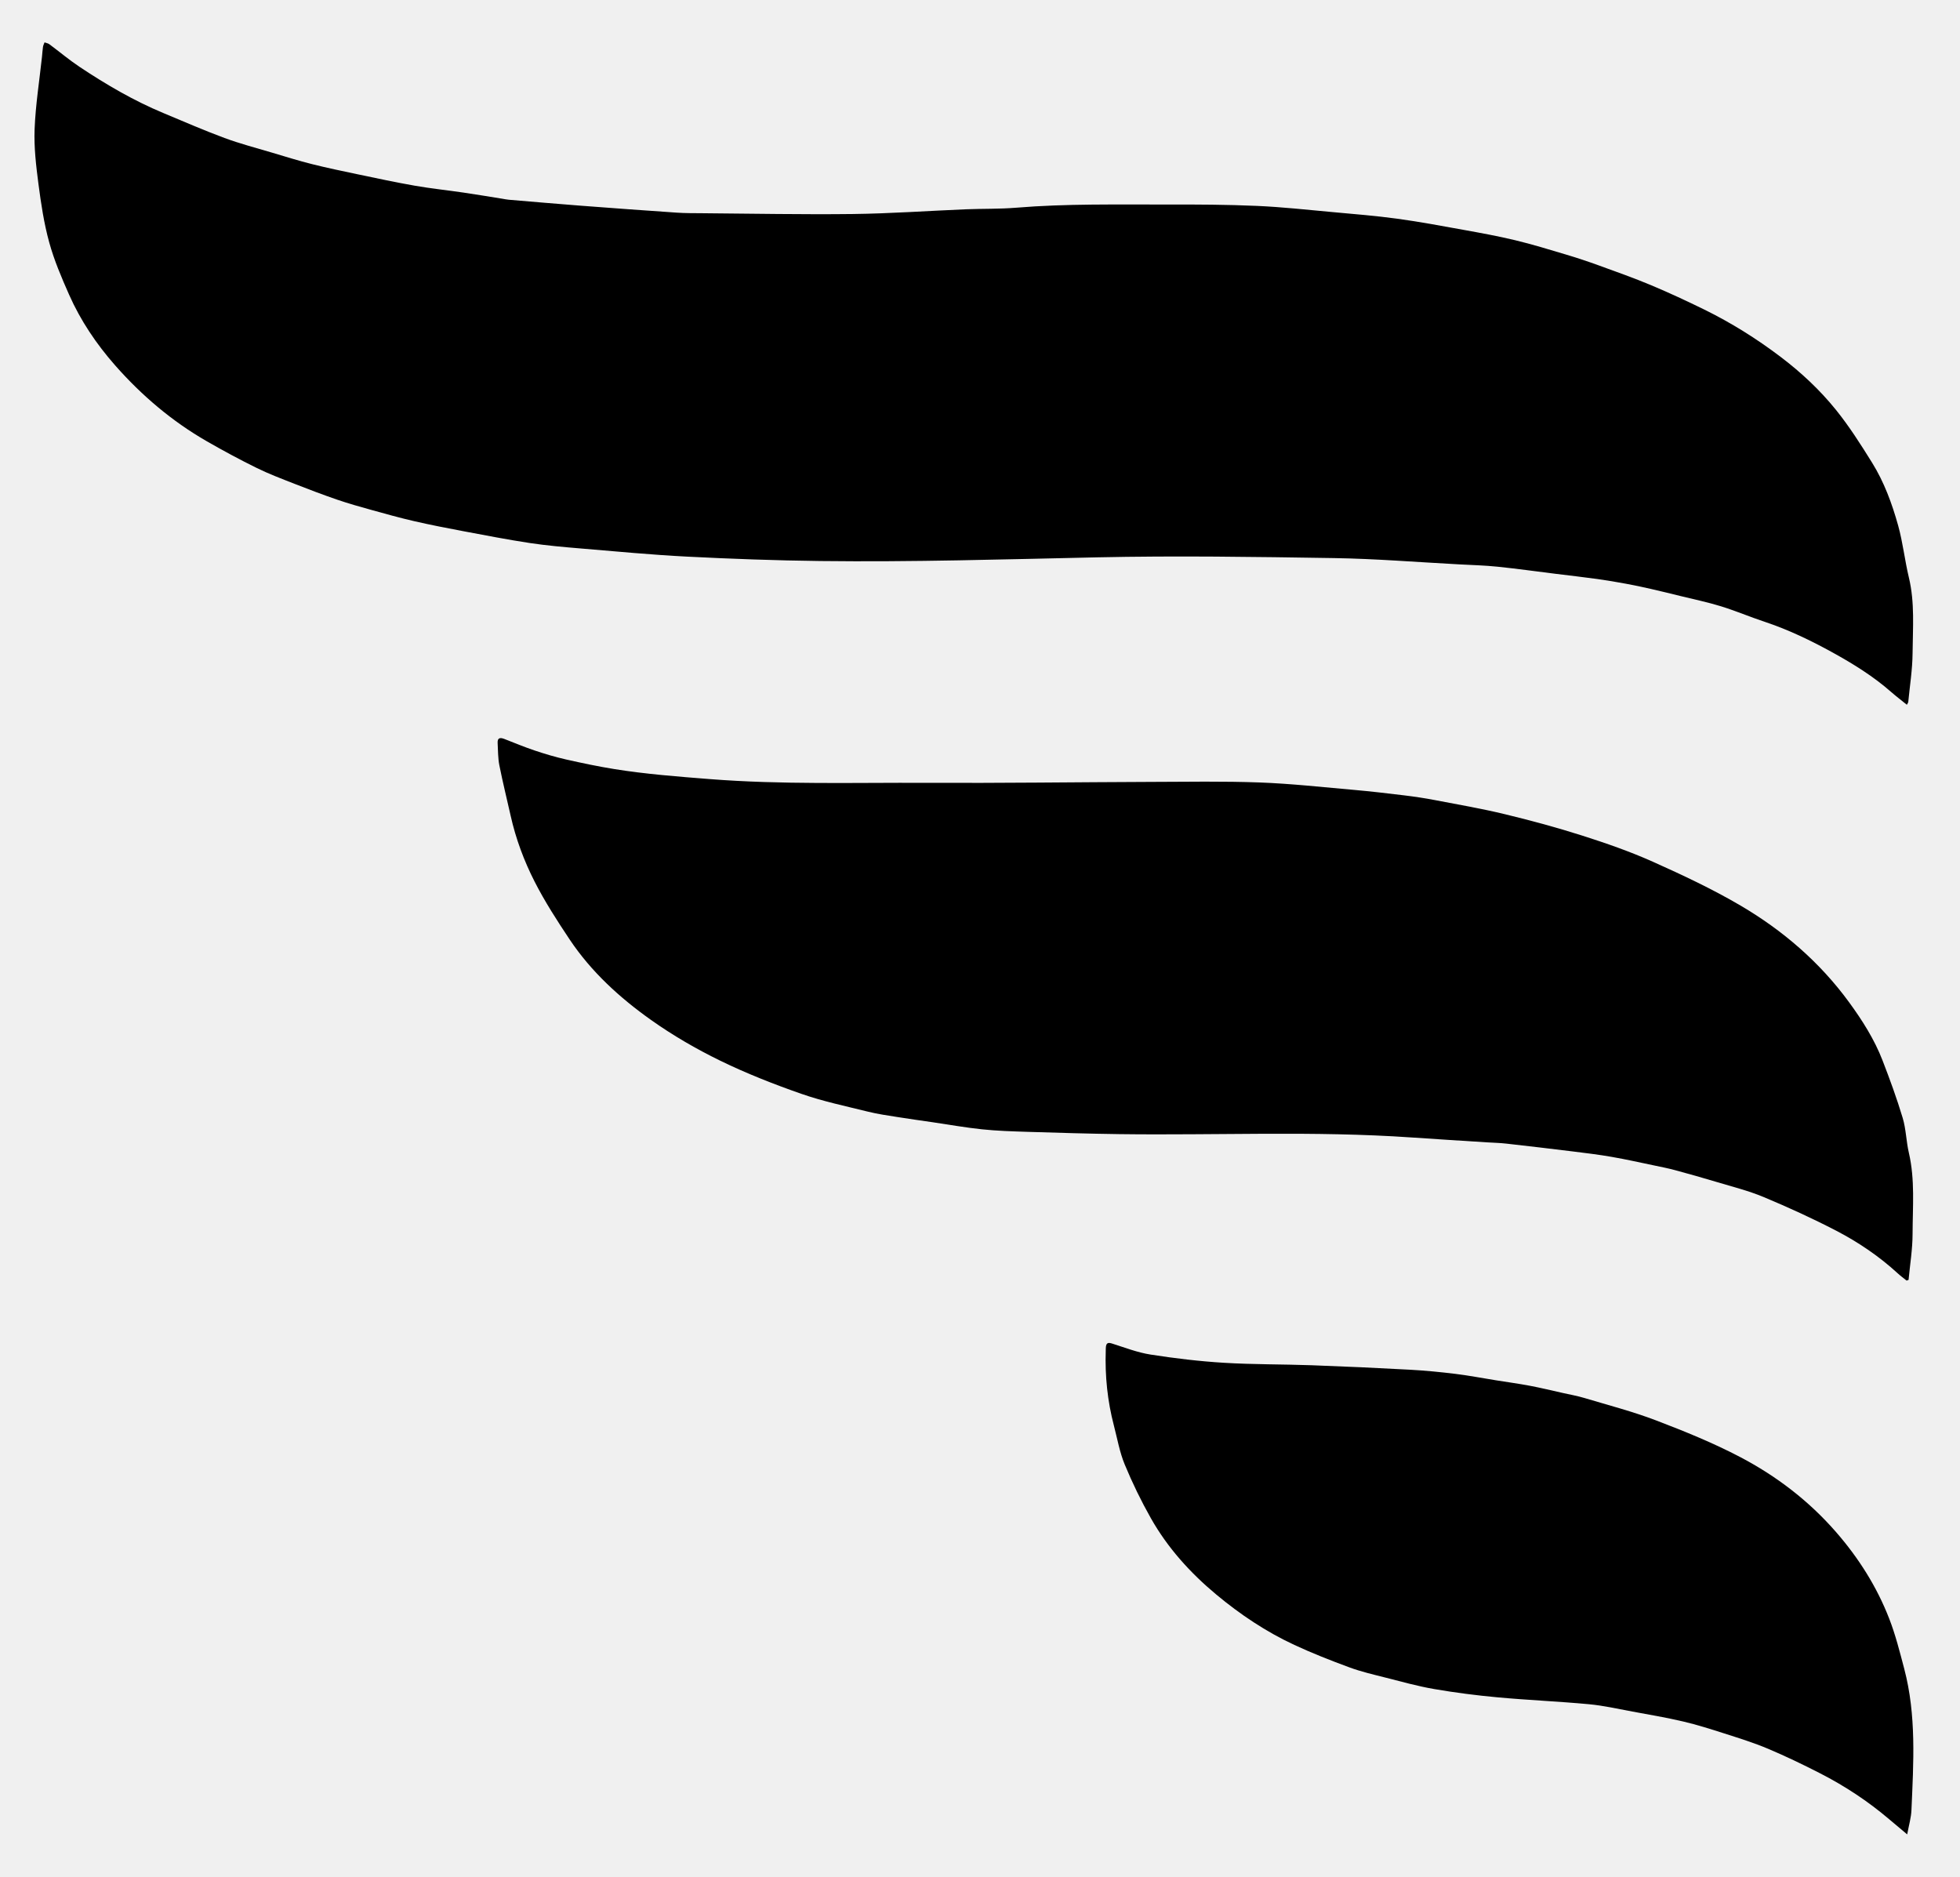
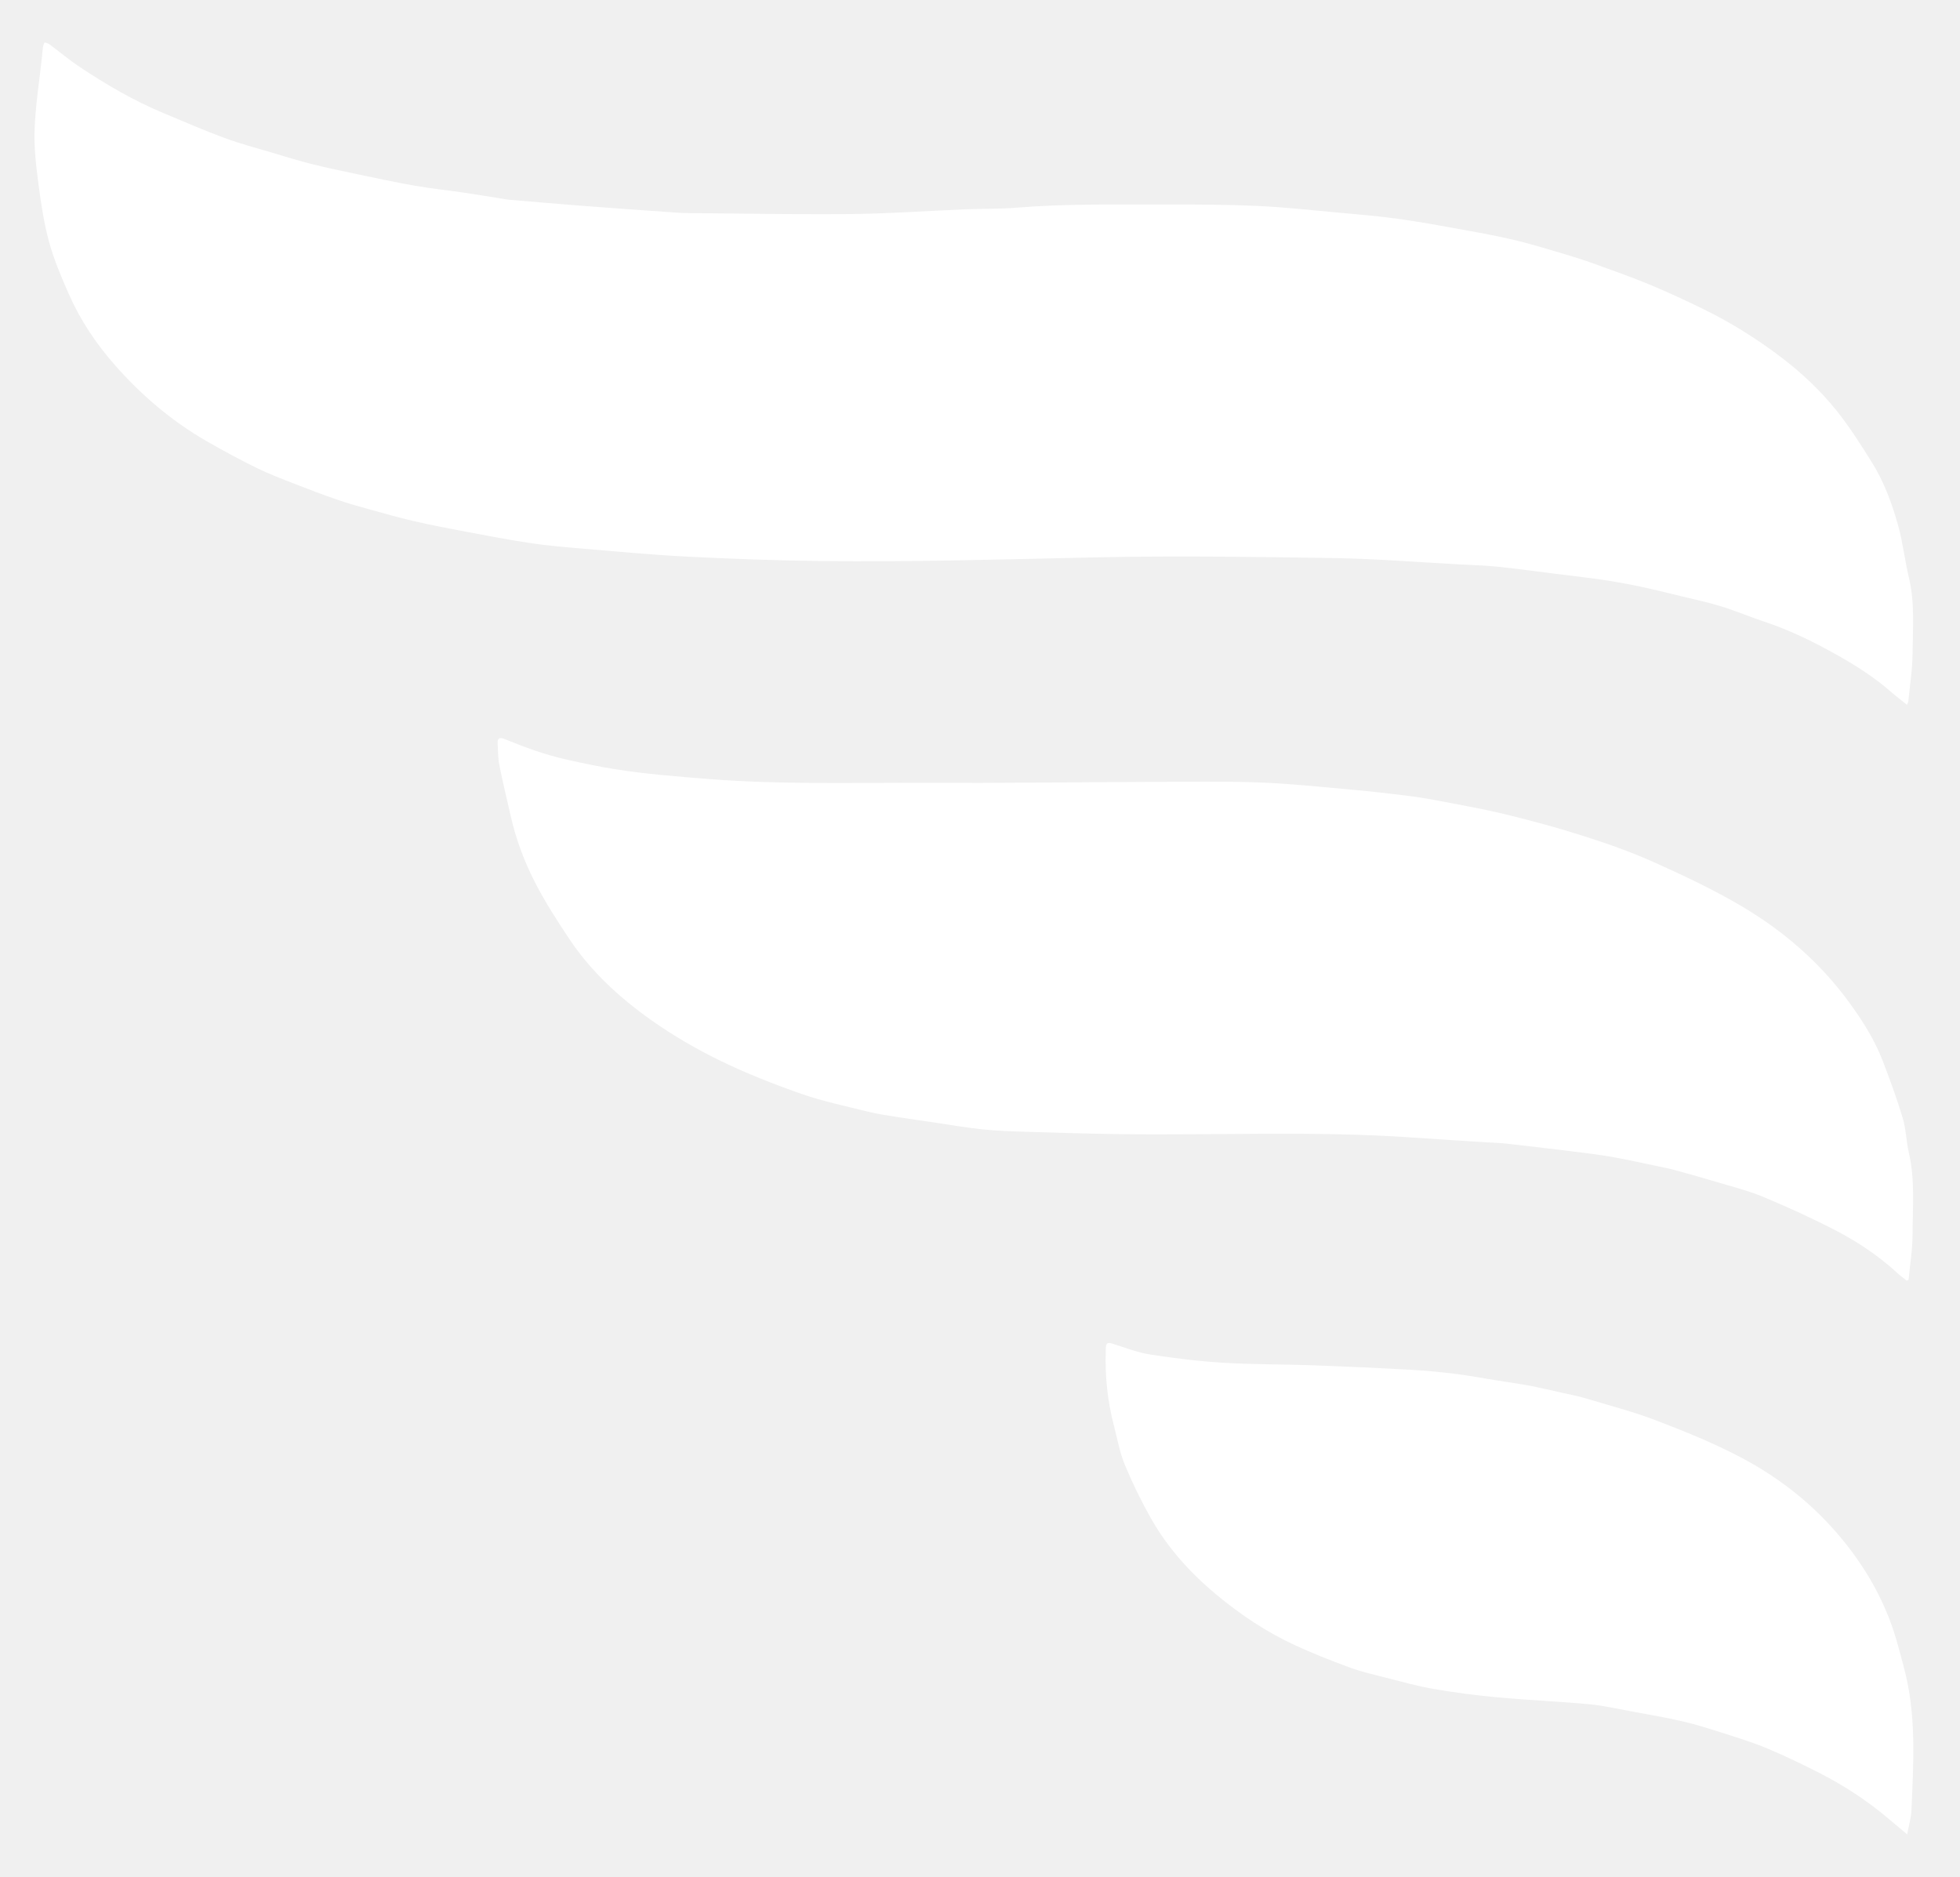
<svg xmlns="http://www.w3.org/2000/svg" x="0" y="0" version="1.1" viewBox="0 0 896 858" xml:space="preserve">
-   <path d="M871.71 322.16c-2.5-2.03-4.92-3.86-7.2-5.86-8.11-7.12-17.21-12.76-26.6-17.95-10.04-5.54-20.35-10.52-31.28-14.14-6.69-2.22-13.19-4.99-19.92-7.07-6.1-1.88-12.38-3.18-18.59-4.71-4.51-1.11-9.02-2.22-13.55-3.25-3.72-.85-7.45-1.65-11.2-2.33-4.42-.81-8.85-1.58-13.29-2.19-6.32-.87-12.67-1.58-19-2.37-8.82-1.09-17.62-2.33-26.46-3.24-5.79-.6-11.63-.75-17.45-1.06-19.11-1.01-38.21-2.58-57.33-2.88-36.15-.57-72.33-1.12-108.46-.34-42.14.91-84.26 2.19-126.41 1.68-20.31-.24-40.62-.98-60.9-2.01-16.2-.82-32.36-2.37-48.53-3.72-7.79-.65-15.59-1.33-23.31-2.49-10.16-1.54-20.26-3.5-30.36-5.4-7.5-1.41-15.01-2.87-22.45-4.58-6.63-1.52-13.18-3.36-19.74-5.18-5.2-1.44-10.4-2.9-15.5-4.65-6.58-2.26-13.09-4.73-19.57-7.27-5.79-2.27-11.64-4.48-17.22-7.22-7.74-3.81-15.36-7.91-22.84-12.21-15.95-9.17-29.8-20.94-41.93-34.72-8.56-9.73-15.78-20.43-21.03-32.29-3.46-7.81-6.85-15.75-9.1-23.95-2.39-8.68-3.74-17.69-4.91-26.64-1.08-8.3-2.08-16.74-1.76-25.06.43-11.08 2.19-22.11 3.38-33.16.16-1.49.23-2.99.45-4.47.1-.7.46-1.37.71-2.05.74.27 1.59.39 2.2.84 4.61 3.42 9.01 7.14 13.78 10.32 12.2 8.13 24.83 15.51 38.4 21.16 9.26 3.86 18.47 7.88 27.88 11.37 7.07 2.62 14.41 4.52 21.65 6.68 6.11 1.82 12.21 3.73 18.39 5.28 6.84 1.72 13.75 3.15 20.65 4.6 8.78 1.84 17.55 3.73 26.38 5.27 7.36 1.29 14.82 2.05 22.22 3.14 5.91.87 11.8 1.86 17.7 2.8.99.16 1.97.38 2.96.46 10.77.91 21.55 1.85 32.33 2.68 14.84 1.14 29.69 2.22 44.54 3.23 3.82.26 7.66.23 11.49.26 22.99.17 45.99.64 68.97.36 17.22-.21 34.43-1.45 51.65-2.16 7.65-.31 15.35-.09 22.97-.72 23.03-1.9 46.09-1.4 69.15-1.46 13.66-.03 27.33.03 40.97.63 11.54.51 23.04 1.78 34.55 2.83 9.86.9 19.75 1.69 29.56 3.03 10.12 1.38 20.18 3.26 30.23 5.08 7.92 1.43 15.85 2.87 23.67 4.75 7.82 1.88 15.52 4.24 23.23 6.55 5.1 1.52 10.15 3.2 15.15 5.02 7.96 2.89 15.95 5.72 23.76 8.99 8.2 3.44 16.28 7.2 24.26 11.11 12.35 6.06 23.96 13.33 34.94 21.65 9.35 7.08 17.89 15.06 25.21 24.11 6.14 7.6 11.44 15.94 16.61 24.26 5.51 8.87 9.12 18.7 11.91 28.71 2.17 7.8 3.03 15.95 4.92 23.84 2.75 11.45 1.77 23.05 1.68 34.58-.06 7.45-1.27 14.88-1.98 22.32-.06.29-.3.56-.63 1.21zM871.59 585.38c-1.34-1.08-2.74-2.1-4-3.26-8.51-7.82-18.03-14.27-28.21-19.56-10.82-5.61-21.94-10.69-33.19-15.39-6.94-2.9-14.33-4.72-21.55-6.9-6.27-1.89-12.58-3.66-18.9-5.37-3.04-.82-6.13-1.44-9.22-2.08-6.57-1.37-13.12-2.84-19.73-3.99-5.89-1.03-11.84-1.75-17.77-2.48-10.15-1.25-20.31-2.45-30.47-3.59-2.89-.33-5.82-.38-8.73-.57-11.53-.74-23.07-1.44-34.6-2.24-44.45-3.07-88.95-.93-133.42-1.52-14.07-.19-28.14-.61-42.2-1.05-6.9-.22-13.82-.43-20.68-1.15-7.59-.79-15.12-2.14-22.67-3.25-5.34-.78-10.7-1.51-16.03-2.37-4.49-.72-9.02-1.35-13.43-2.45-10.23-2.54-20.62-4.71-30.54-8.18-12.59-4.4-25.09-9.31-37.06-15.15-10.93-5.33-21.6-11.52-31.52-18.55-14.36-10.18-27.4-22.06-37.28-36.86-5.71-8.56-11.33-17.26-15.99-26.41-4.85-9.51-8.61-19.6-10.96-30.11-1.72-7.69-3.63-15.34-5.16-23.06-.66-3.32-.6-6.79-.79-10.2-.13-2.4 1.15-2.6 3.06-1.85 4.63 1.81 9.23 3.72 13.94 5.3 4.64 1.55 9.35 2.96 14.12 4.04 7.37 1.67 14.77 3.23 22.23 4.43 14.46 2.32 29.05 3.43 43.66 4.58 32.94 2.58 65.91 1.56 98.86 1.71 34.24.16 68.48-.31 102.72-.43 16.57-.05 33.15-.35 49.7.26 14.37.53 28.71 2.12 43.05 3.38 7.77.68 15.53 1.6 23.28 2.54 4.61.56 9.21 1.25 13.77 2.12 10.69 2.04 21.43 3.9 32 6.45 11.93 2.88 23.81 6.09 35.5 9.82 10.9 3.48 21.78 7.26 32.22 11.93 13.63 6.1 27.23 12.49 40.09 20.04 19.37 11.38 36.28 25.93 49.63 44.22 6.04 8.28 11.55 16.94 15.26 26.54 3.35 8.66 6.55 17.41 9.22 26.3 1.54 5.13 1.6 10.69 2.82 15.94 2.86 12.28 1.73 24.71 1.7 37.08-.01 7.01-1.18 14.01-1.83 21.01-.32.12-.61.22-.9.33zM871.86 838.53c-3.08-2.59-5.68-4.75-8.25-6.93-9.68-8.23-20.23-15.18-31.51-20.96-7.83-4.01-15.77-7.84-23.87-11.26-6.48-2.73-13.24-4.83-19.95-6.98-6.23-2-12.5-3.99-18.86-5.48-7.67-1.8-15.44-3.11-23.19-4.54-6.6-1.22-13.18-2.73-19.85-3.35-13.84-1.29-27.74-1.86-41.58-3.13-9.77-.89-19.53-2.15-29.19-3.81-7.58-1.3-15.03-3.4-22.51-5.3-5.46-1.38-10.98-2.66-16.25-4.61-8.49-3.13-16.94-6.44-25.13-10.25-12.95-6.02-24.76-13.91-35.74-23.06-11.93-9.94-22.22-21.35-29.87-34.87a224.24 224.24 0 01-11.97-24.6c-2.32-5.62-3.37-11.77-4.92-17.7-2.95-11.25-4.12-22.7-3.73-34.32.02-.58 0-1.17.07-1.75.22-1.82 1.1-2.01 2.79-1.48 5.84 1.84 11.64 4.12 17.65 5.05 11.08 1.73 22.25 3.07 33.44 3.75 13.37.82 26.8.65 40.2 1.13 14.97.54 29.93 1.22 44.89 2.04 6.97.38 13.94 1.06 20.87 1.91 6.17.76 12.29 1.94 18.43 2.92 5.16.83 10.35 1.53 15.49 2.5 5.12.97 10.19 2.2 15.28 3.34 3.24.72 6.52 1.31 9.7 2.26 10.96 3.29 22.09 6.17 32.75 10.24 13.09 4.99 26.17 10.3 38.55 16.8 16.57 8.7 31.36 20.02 43.77 34.28 10.33 11.87 18.61 24.96 24.28 39.57 2.87 7.39 4.82 15.17 6.85 22.86 5.61 21.26 4.25 42.92 3.31 64.52-.13 3.54-1.18 7-1.95 11.21z" />
+   <path fill="#fff" d="M871.71 322.16c-2.5-2.03-4.92-3.86-7.2-5.86-8.11-7.12-17.21-12.76-26.6-17.95-10.04-5.54-20.35-10.52-31.28-14.14-6.69-2.22-13.19-4.99-19.92-7.07-6.1-1.88-12.38-3.18-18.59-4.71-4.51-1.11-9.02-2.22-13.55-3.25-3.72-.85-7.45-1.65-11.2-2.33-4.42-.81-8.85-1.58-13.29-2.19-6.32-.87-12.67-1.58-19-2.37-8.82-1.09-17.62-2.33-26.46-3.24-5.79-.6-11.63-.75-17.45-1.06-19.11-1.01-38.21-2.58-57.33-2.88-36.15-.57-72.33-1.12-108.46-.34-42.14.91-84.26 2.19-126.41 1.68-20.31-.24-40.62-.98-60.9-2.01-16.2-.82-32.36-2.37-48.53-3.72-7.79-.65-15.59-1.33-23.31-2.49-10.16-1.54-20.26-3.5-30.36-5.4-7.5-1.41-15.01-2.87-22.45-4.58-6.63-1.52-13.18-3.36-19.74-5.18-5.2-1.44-10.4-2.9-15.5-4.65-6.58-2.26-13.09-4.73-19.57-7.27-5.79-2.27-11.64-4.48-17.22-7.22-7.74-3.81-15.36-7.91-22.84-12.21-15.95-9.17-29.8-20.94-41.93-34.72-8.56-9.73-15.78-20.43-21.03-32.29-3.46-7.81-6.85-15.75-9.1-23.95-2.39-8.68-3.74-17.69-4.91-26.64-1.08-8.3-2.08-16.74-1.76-25.06.43-11.08 2.19-22.11 3.38-33.16.16-1.49.23-2.99.45-4.47.1-.7.46-1.37.71-2.05.74.27 1.59.39 2.2.84 4.61 3.42 9.01 7.14 13.78 10.32 12.2 8.13 24.83 15.51 38.4 21.16 9.26 3.86 18.47 7.88 27.88 11.37 7.07 2.62 14.41 4.52 21.65 6.68 6.11 1.82 12.21 3.73 18.39 5.28 6.84 1.72 13.75 3.15 20.65 4.6 8.78 1.84 17.55 3.73 26.38 5.27 7.36 1.29 14.82 2.05 22.22 3.14 5.91.87 11.8 1.86 17.7 2.8.99.16 1.97.38 2.96.46 10.77.91 21.55 1.85 32.33 2.68 14.84 1.14 29.69 2.22 44.54 3.23 3.82.26 7.66.23 11.49.26 22.99.17 45.99.64 68.97.36 17.22-.21 34.43-1.45 51.65-2.16 7.65-.31 15.35-.09 22.97-.72 23.03-1.9 46.09-1.4 69.15-1.46 13.66-.03 27.33.03 40.97.63 11.54.51 23.04 1.78 34.55 2.83 9.86.9 19.75 1.69 29.56 3.03 10.12 1.38 20.18 3.26 30.23 5.08 7.92 1.43 15.85 2.87 23.67 4.75 7.82 1.88 15.52 4.24 23.23 6.55 5.1 1.52 10.15 3.2 15.15 5.02 7.96 2.89 15.95 5.72 23.76 8.99 8.2 3.44 16.28 7.2 24.26 11.11 12.35 6.06 23.96 13.33 34.94 21.65 9.35 7.08 17.89 15.06 25.21 24.11 6.14 7.6 11.44 15.94 16.61 24.26 5.51 8.87 9.12 18.7 11.91 28.71 2.17 7.8 3.03 15.95 4.92 23.84 2.75 11.45 1.77 23.05 1.68 34.58-.06 7.45-1.27 14.88-1.98 22.32-.06.29-.3.56-.63 1.21zM871.59 585.38c-1.34-1.08-2.74-2.1-4-3.26-8.51-7.82-18.03-14.27-28.21-19.56-10.82-5.61-21.94-10.69-33.19-15.39-6.94-2.9-14.33-4.72-21.55-6.9-6.27-1.89-12.58-3.66-18.9-5.37-3.04-.82-6.13-1.44-9.22-2.08-6.57-1.37-13.12-2.84-19.73-3.99-5.89-1.03-11.84-1.75-17.77-2.48-10.15-1.25-20.31-2.45-30.47-3.59-2.89-.33-5.82-.38-8.73-.57-11.53-.74-23.07-1.44-34.6-2.24-44.45-3.07-88.95-.93-133.42-1.52-14.07-.19-28.14-.61-42.2-1.05-6.9-.22-13.82-.43-20.68-1.15-7.59-.79-15.12-2.14-22.67-3.25-5.34-.78-10.7-1.51-16.03-2.37-4.49-.72-9.02-1.35-13.43-2.45-10.23-2.54-20.62-4.71-30.54-8.18-12.59-4.4-25.09-9.31-37.06-15.15-10.93-5.33-21.6-11.52-31.52-18.55-14.36-10.18-27.4-22.06-37.28-36.86-5.71-8.56-11.33-17.26-15.99-26.41-4.85-9.51-8.61-19.6-10.96-30.11-1.72-7.69-3.63-15.34-5.16-23.06-.66-3.32-.6-6.79-.79-10.2-.13-2.4 1.15-2.6 3.06-1.85 4.63 1.81 9.23 3.72 13.94 5.3 4.64 1.55 9.35 2.96 14.12 4.04 7.37 1.67 14.77 3.23 22.23 4.43 14.46 2.32 29.05 3.43 43.66 4.58 32.94 2.58 65.91 1.56 98.86 1.71 34.24.16 68.48-.31 102.72-.43 16.57-.05 33.15-.35 49.7.26 14.37.53 28.71 2.12 43.05 3.38 7.77.68 15.53 1.6 23.28 2.54 4.61.56 9.21 1.25 13.77 2.12 10.69 2.04 21.43 3.9 32 6.45 11.93 2.88 23.81 6.09 35.5 9.82 10.9 3.48 21.78 7.26 32.22 11.93 13.63 6.1 27.23 12.49 40.09 20.04 19.37 11.38 36.28 25.93 49.63 44.22 6.04 8.28 11.55 16.94 15.26 26.54 3.35 8.66 6.55 17.41 9.22 26.3 1.54 5.13 1.6 10.69 2.82 15.94 2.86 12.28 1.73 24.71 1.7 37.08-.01 7.01-1.18 14.01-1.83 21.01-.32.12-.61.22-.9.33zM871.86 838.53c-3.08-2.59-5.68-4.75-8.25-6.93-9.68-8.23-20.23-15.18-31.51-20.96-7.83-4.01-15.77-7.84-23.87-11.26-6.48-2.73-13.24-4.83-19.95-6.98-6.23-2-12.5-3.99-18.86-5.48-7.67-1.8-15.44-3.11-23.19-4.54-6.6-1.22-13.18-2.73-19.85-3.35-13.84-1.29-27.74-1.86-41.58-3.13-9.77-.89-19.53-2.15-29.19-3.81-7.58-1.3-15.03-3.4-22.51-5.3-5.46-1.38-10.98-2.66-16.25-4.61-8.49-3.13-16.94-6.44-25.13-10.25-12.95-6.02-24.76-13.91-35.74-23.06-11.93-9.94-22.22-21.35-29.87-34.87a224.24 224.24 0 01-11.97-24.6c-2.32-5.62-3.37-11.77-4.92-17.7-2.95-11.25-4.12-22.7-3.73-34.32.02-.58 0-1.17.07-1.75.22-1.82 1.1-2.01 2.79-1.48 5.84 1.84 11.64 4.12 17.65 5.05 11.08 1.73 22.25 3.07 33.44 3.75 13.37.82 26.8.65 40.2 1.13 14.97.54 29.93 1.22 44.89 2.04 6.97.38 13.94 1.06 20.87 1.91 6.17.76 12.29 1.94 18.43 2.92 5.16.83 10.35 1.53 15.49 2.5 5.12.97 10.19 2.2 15.28 3.34 3.24.72 6.52 1.31 9.7 2.26 10.96 3.29 22.09 6.17 32.75 10.24 13.09 4.99 26.17 10.3 38.55 16.8 16.57 8.7 31.36 20.02 43.77 34.28 10.33 11.87 18.61 24.96 24.28 39.57 2.87 7.39 4.82 15.17 6.85 22.86 5.61 21.26 4.25 42.92 3.31 64.52-.13 3.54-1.18 7-1.95 11.21z" />
</svg>
